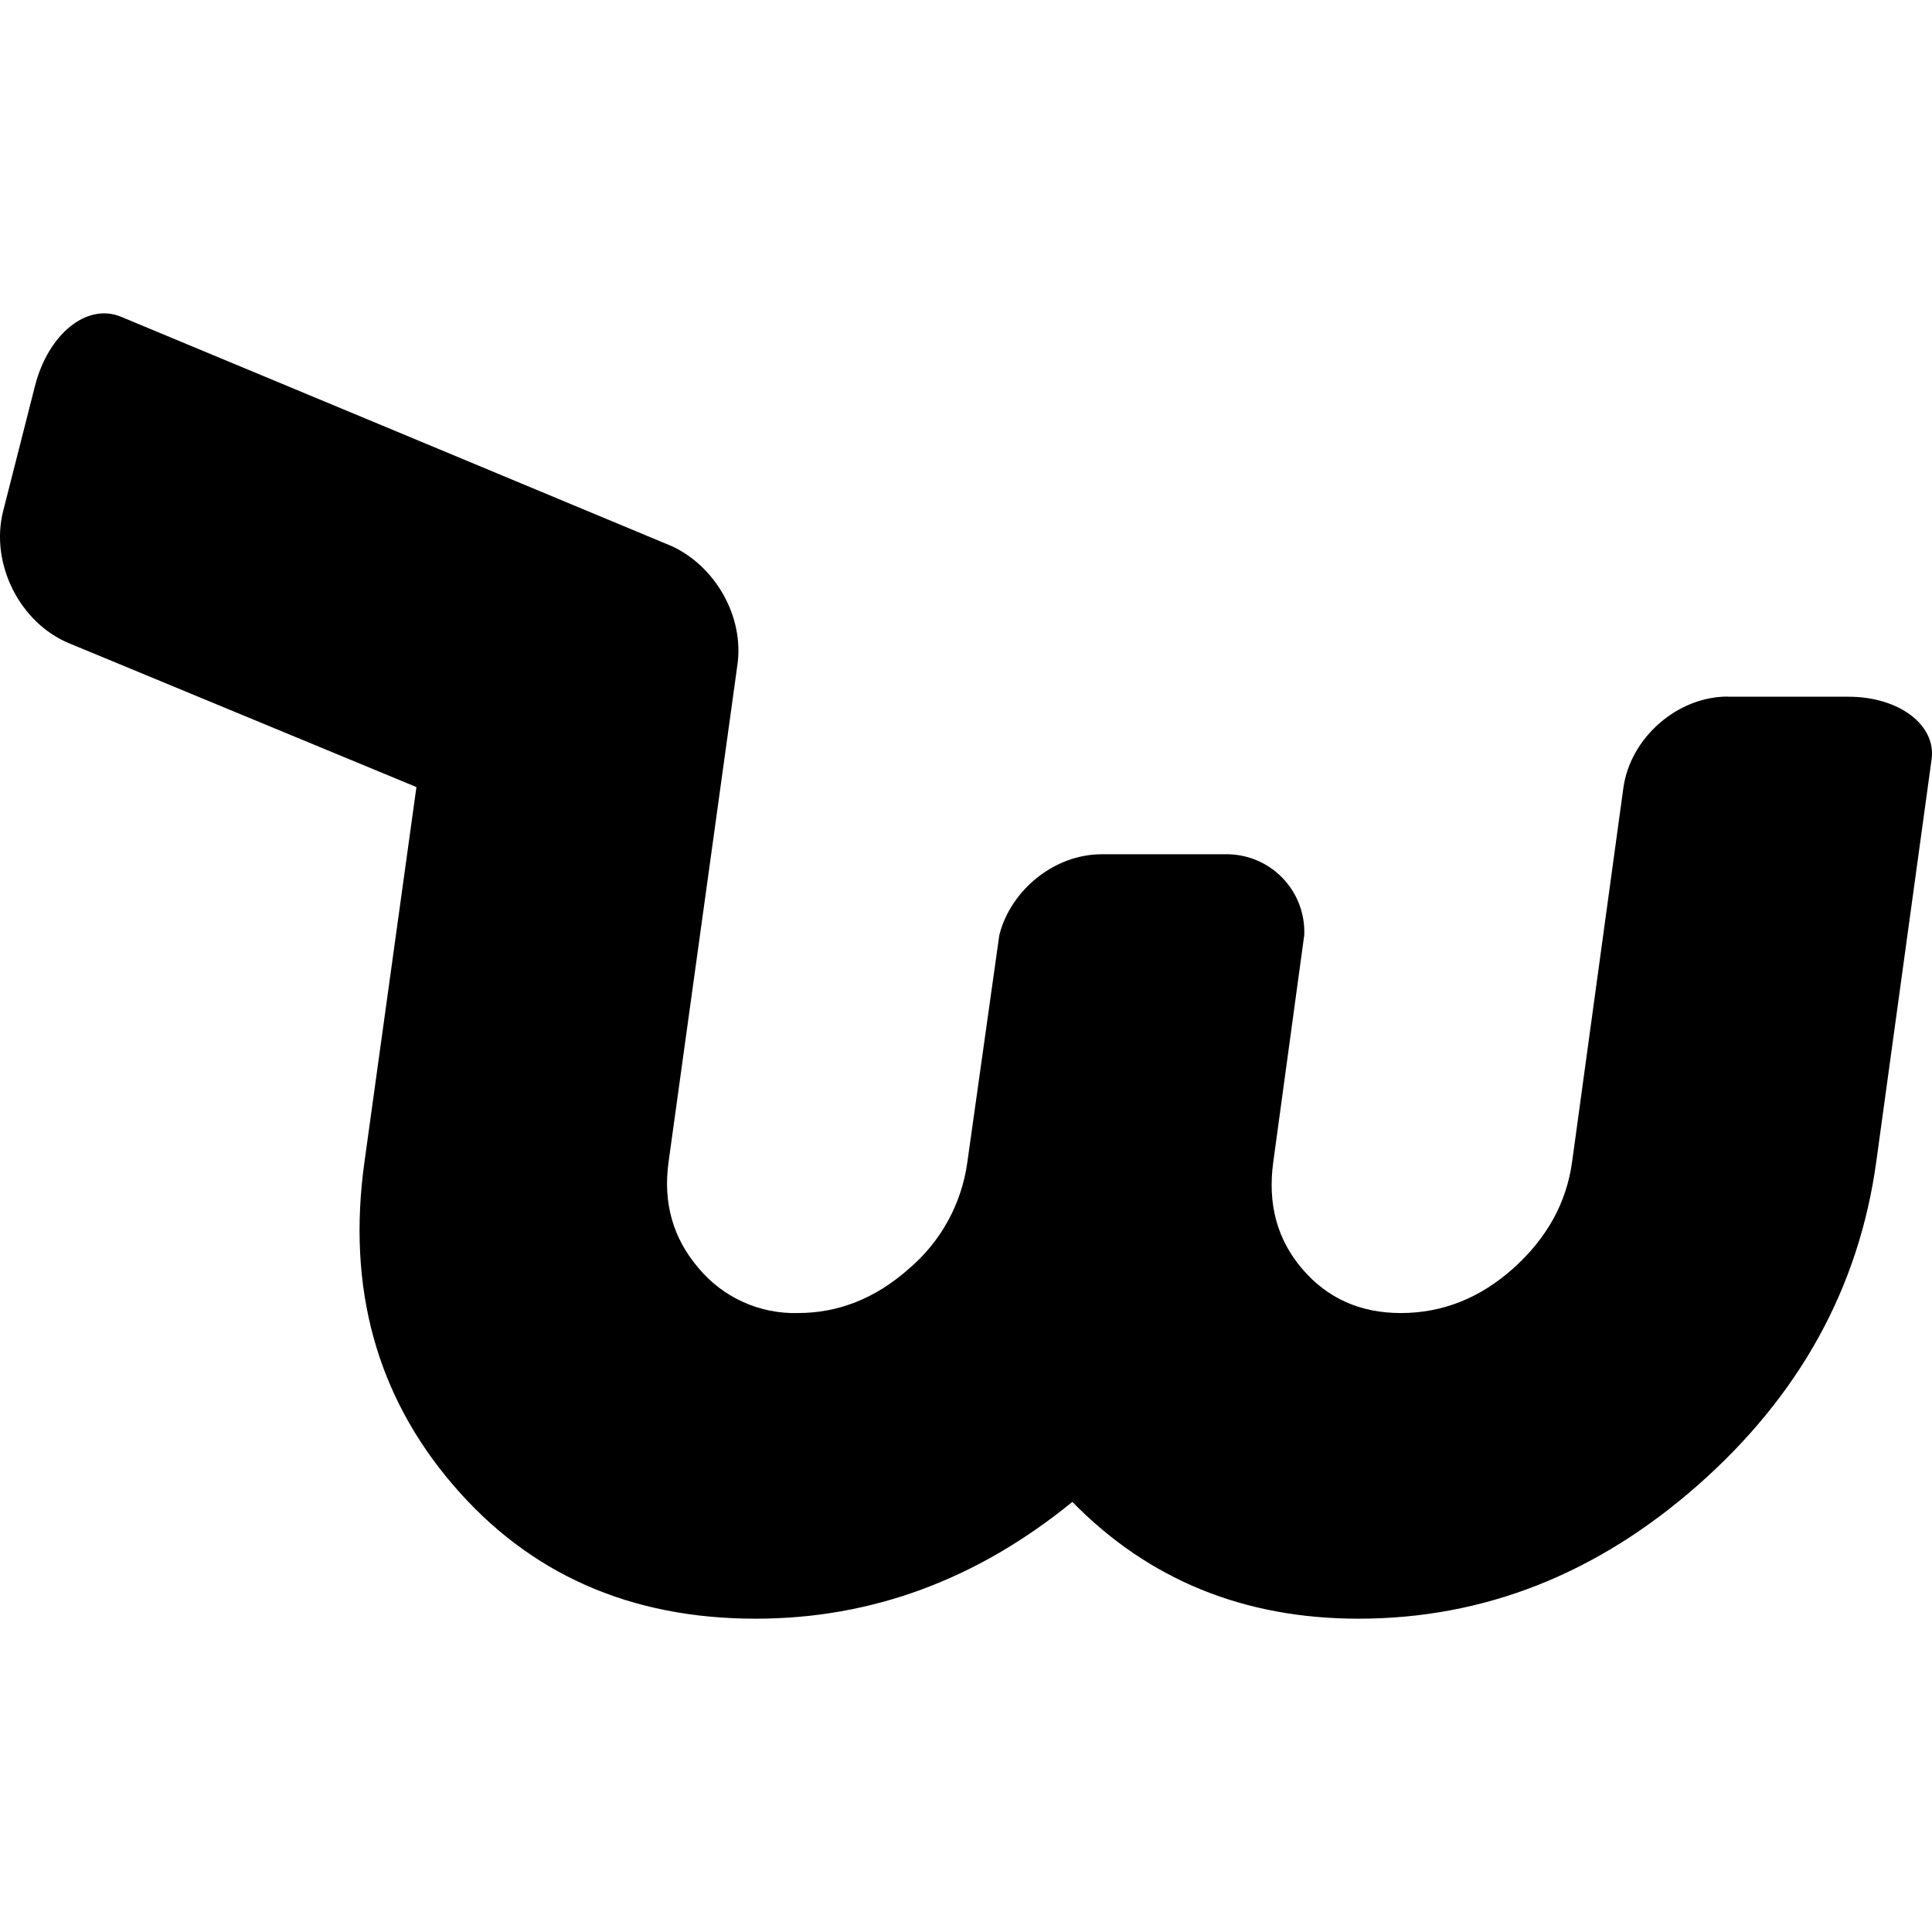
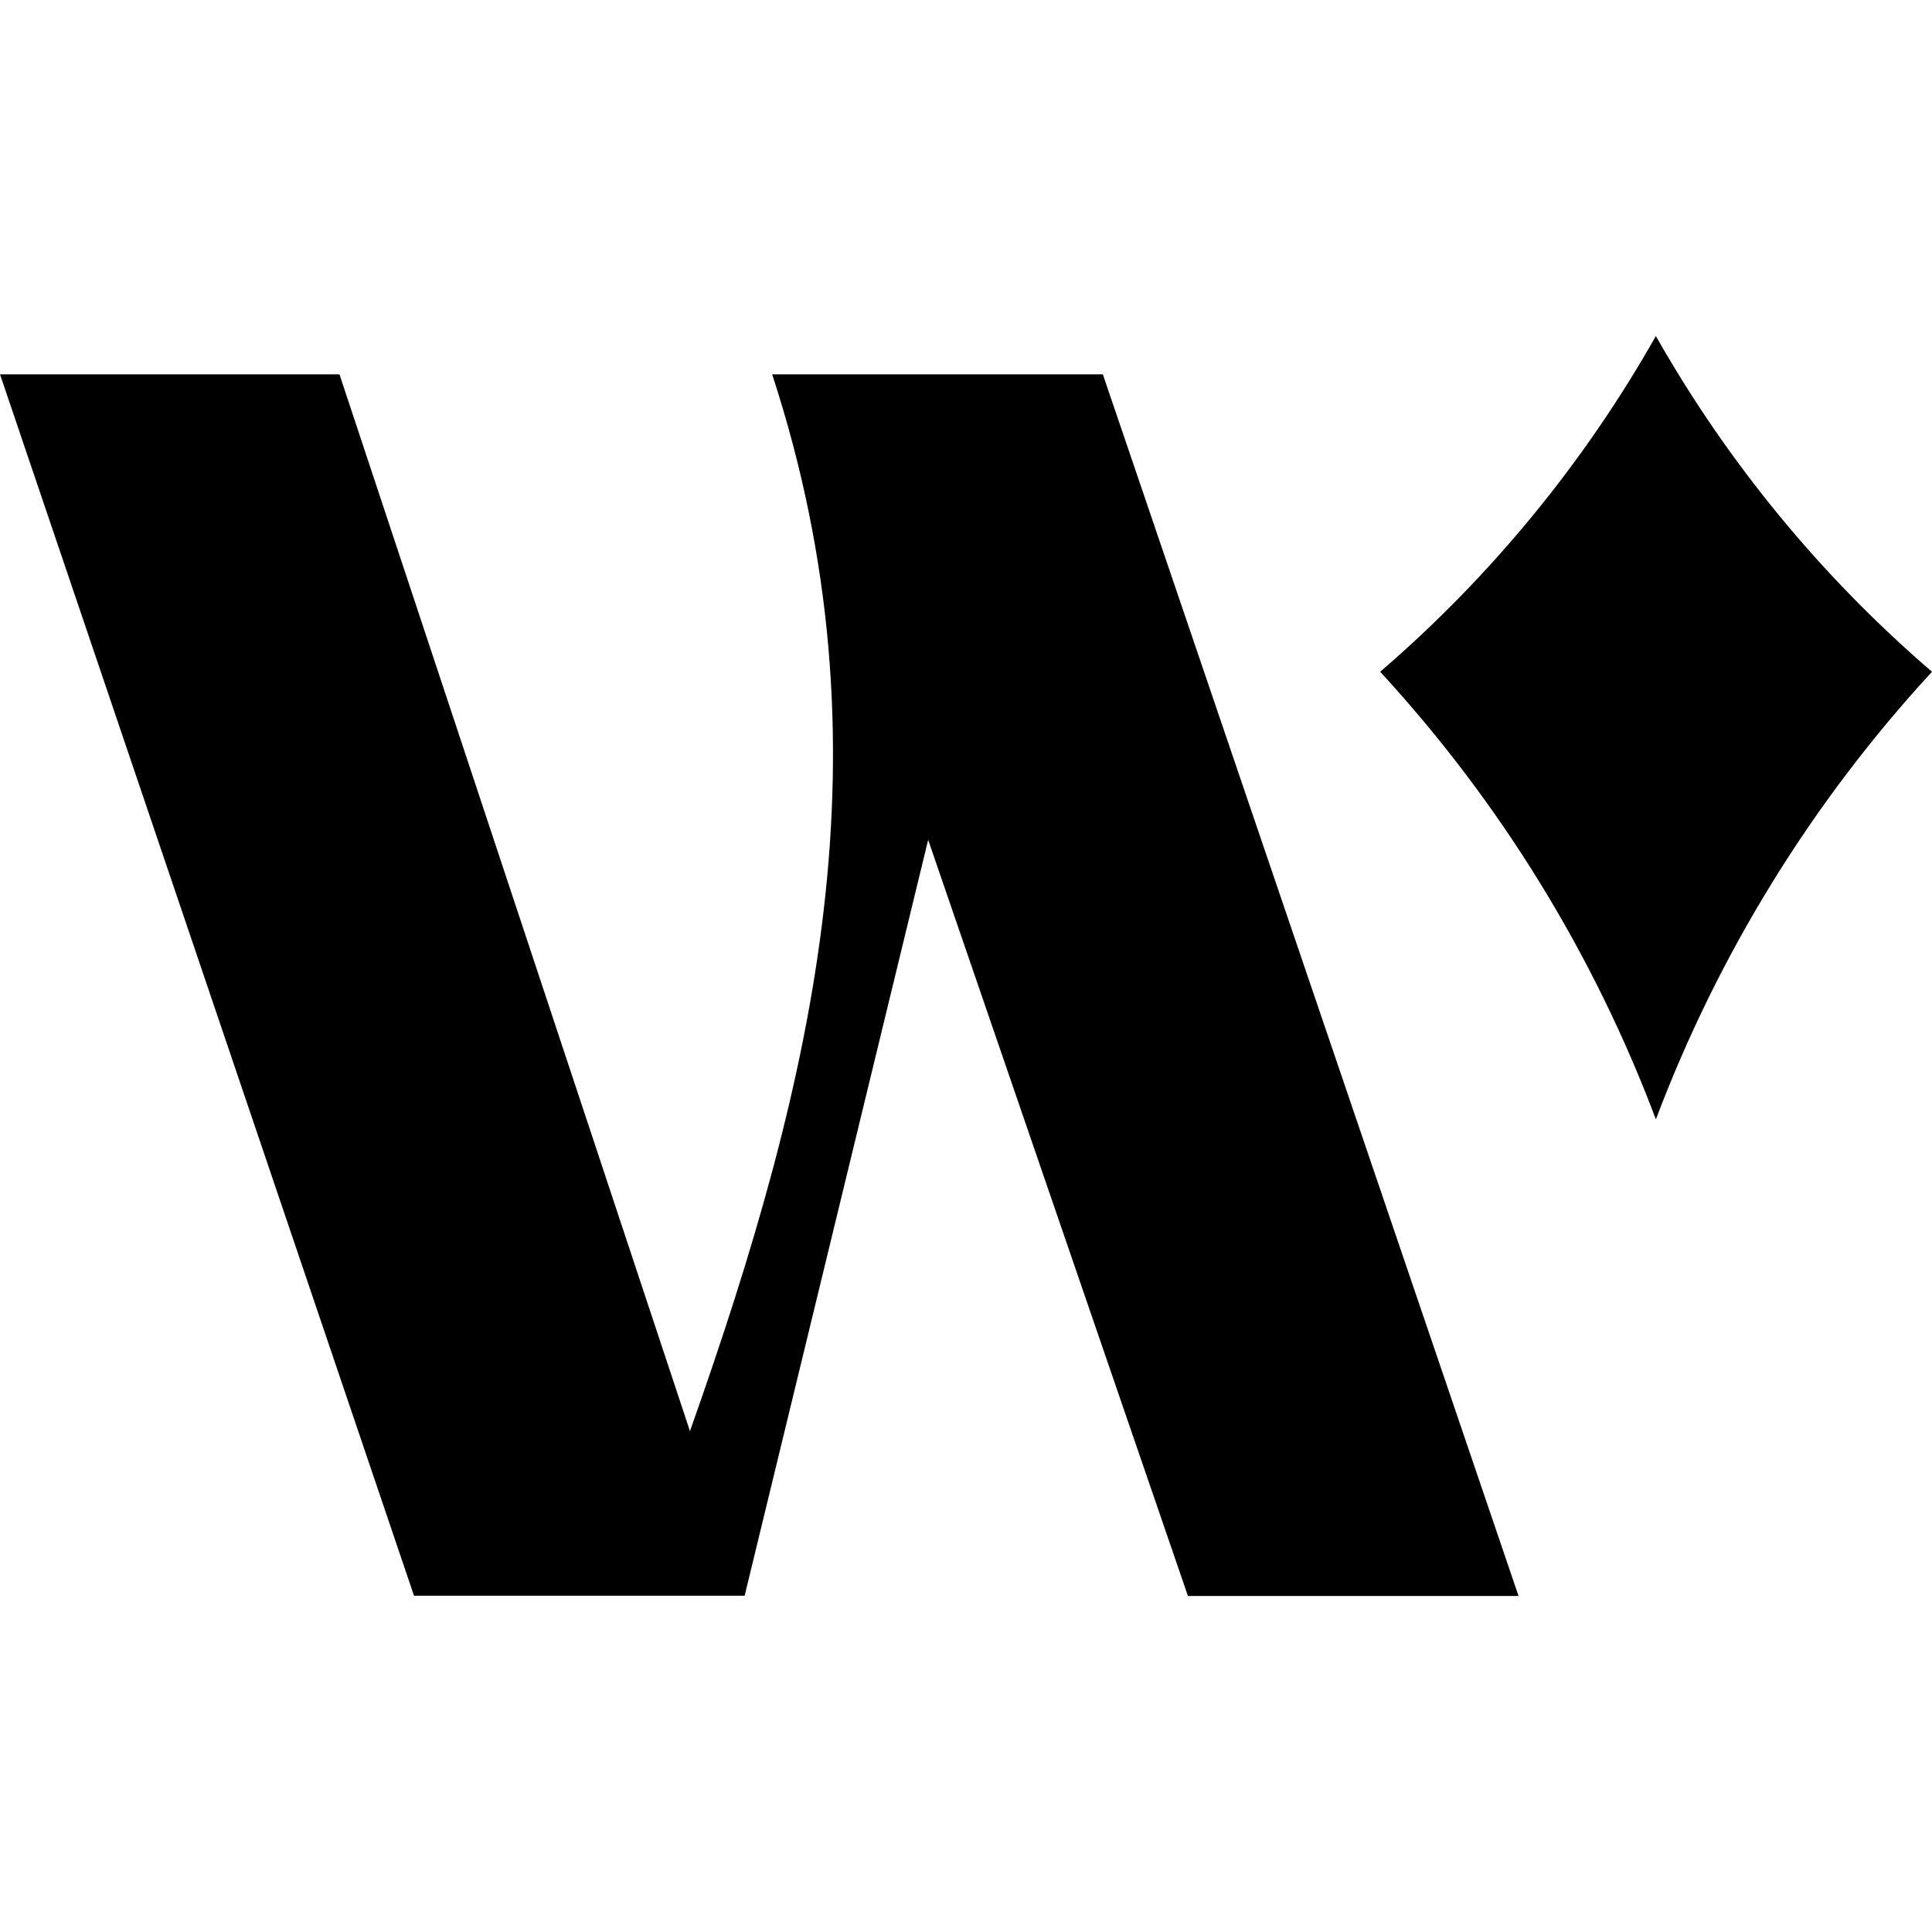
<svg xmlns="http://www.w3.org/2000/svg" role="img" viewBox="0 0 24 24">
-   <path d="M21.463 8.653c-.627 0-1.21.511-1.297 1.135l-.637 4.647c-.07.507-.313.945-.727 1.318-.415.372-.882.558-1.4.558-.504 0-.912-.182-1.224-.547-.313-.365-.433-.808-.361-1.329l.385-2.82a.965.965 0 0 0-.993-1.003h-1.525c-.582 0-1.127.44-1.27 1.003l-.397 2.82a2.11 2.11 0 0 1-.73 1.329c-.413.365-.871.547-1.375.547a1.55 1.55 0 0 1-1.234-.558c-.319-.372-.443-.811-.373-1.318l.854-6.166c.09-.6-.265-1.227-.808-1.482 0 0-6.43-2.68-6.85-2.853C1.078 3.76.597 4.15.433 4.8L.039 6.35c-.165.65.207 1.39.824 1.643l4.31 1.784-.646 4.66c-.217 1.562.15 2.899 1.1 4.008.95 1.11 2.203 1.663 3.76 1.663 1.436 0 2.748-.483 3.934-1.451.947.968 2.133 1.451 3.555 1.451 1.556 0 2.963-.554 4.22-1.663 1.258-1.11 1.995-2.446 2.211-4.009l.688-5.003c.059-.428-.406-.778-1.032-.778h-1.5z" />
+   <path d="M18.864 19.826h-4.107l-3.227-9.393-2.28 9.39H5.143L0 4.65h4.217l4.354 13.128c1.558-4.4 2.534-8.5 1.021-13.128H13.7ZM20.57 4.174a15.705 15.705 0 0 1-3.425 4.171 17.095 17.095 0 0 1 3.425 5.56A17.116 17.116 0 0 1 24 8.345a15.734 15.734 0 0 1-3.43-4.17Z" />
</svg>
